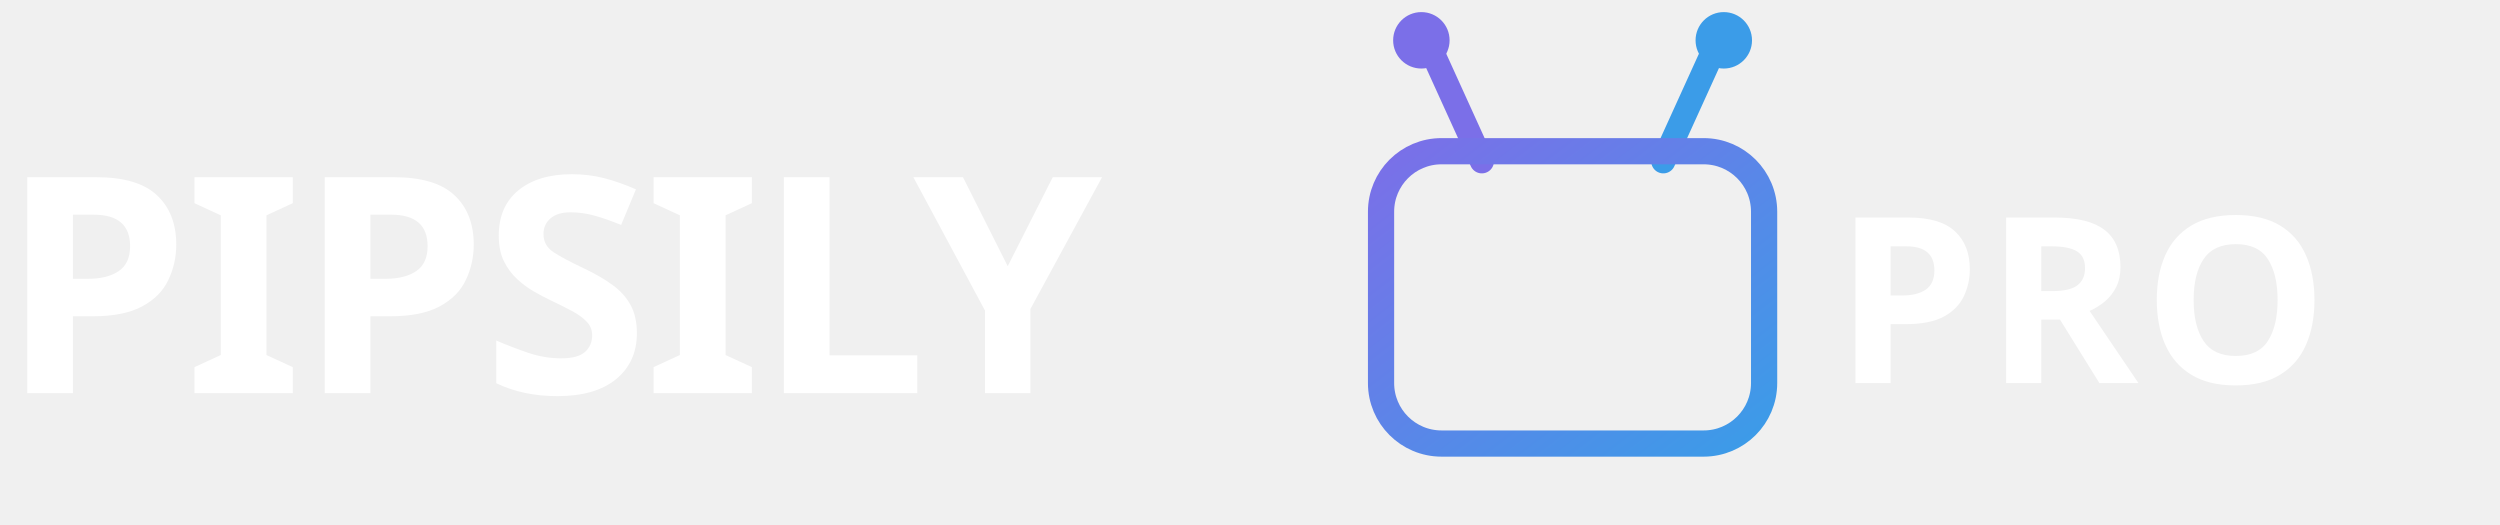
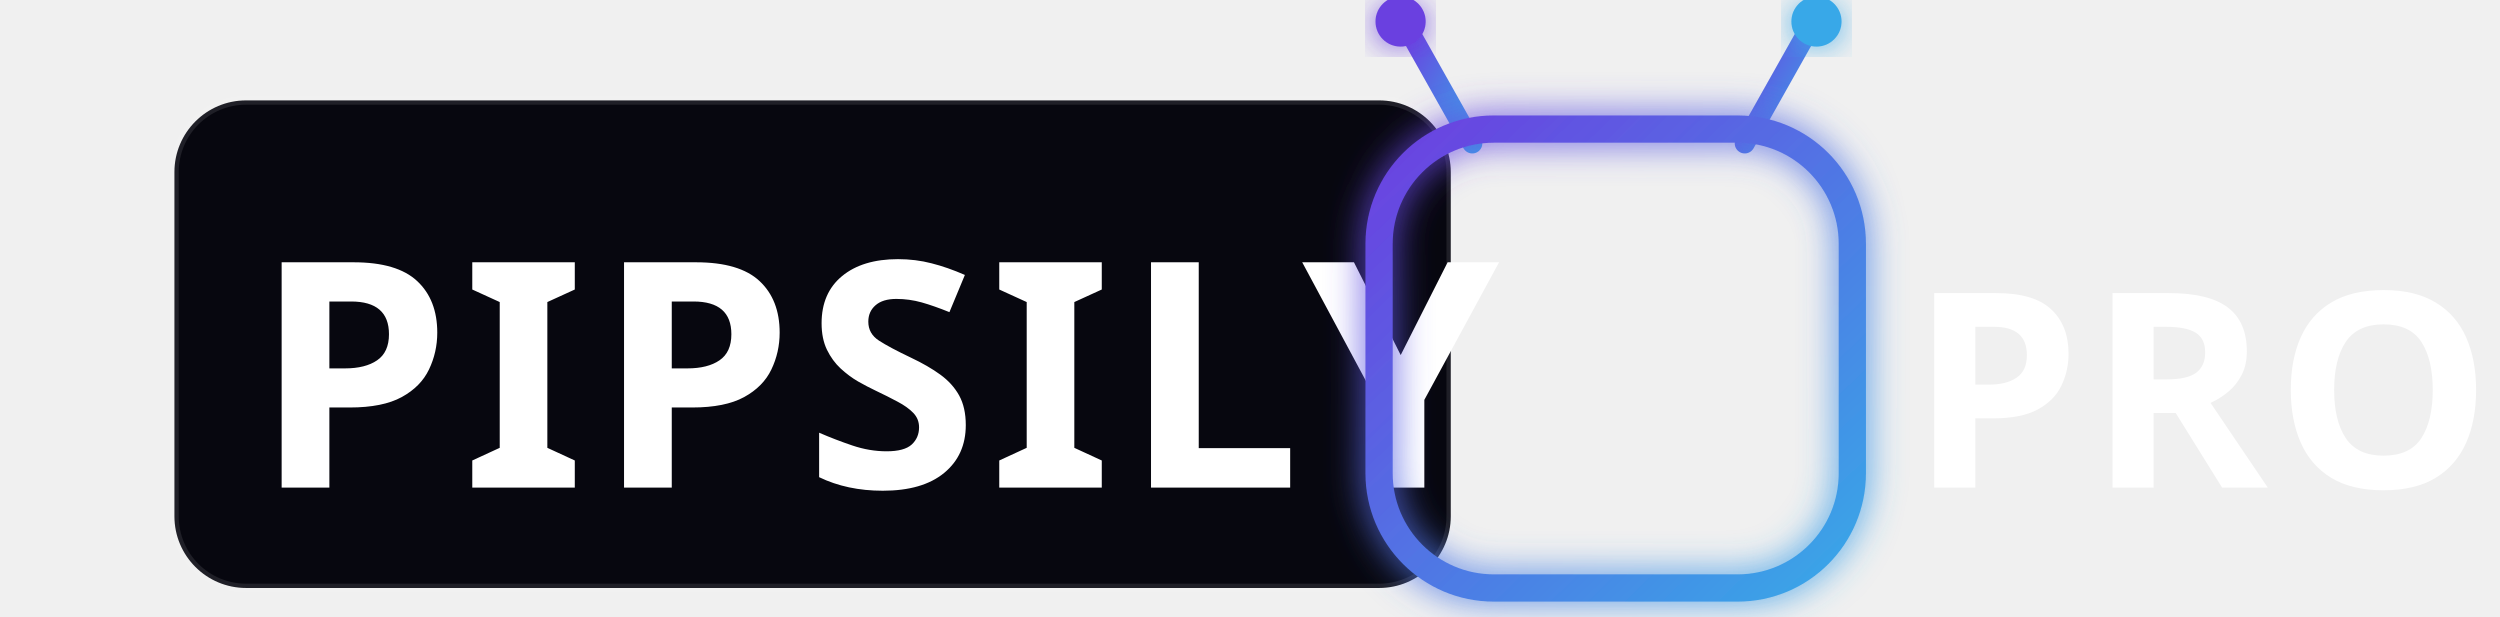
- <svg xmlns="http://www.w3.org/2000/svg" viewBox="0 0 248 52" width="248" height="52">
+ <svg xmlns="http://www.w3.org/2000/svg" viewBox="0 -12 300 86" width="300" height="74">
  <defs>
-     <linearGradient id="tvGrad" x1="0%" y1="0%" x2="100%" y2="100%">
-       <stop offset="0%" stop-color="#7B6FE8" />
-       <stop offset="100%" stop-color="#3B9CE8" />
+     <linearGradient id="tvG" x1="0%" y1="0%" x2="100%" y2="100%">
+       <stop offset="0%" stop-color="#6B3FE0" />
+       <stop offset="100%" stop-color="#38A8E8" />
    </linearGradient>
+     <filter id="glow" x="-20%" y="-20%" width="140%" height="140%">
+       <feGaussianBlur in="SourceGraphic" stdDeviation="2.5" result="blur" />
+       <feMerge>
+         <feMergeNode in="blur" />
+         <feMergeNode in="SourceGraphic" />
+       </feMerge>
+     </filter>
  </defs>
-   <text x="0" y="39" font-family="'Segoe UI Black','Arial Black',Impact,sans-serif" font-weight="900" font-size="30" fill="#FFFFFF" letter-spacing="-0.5">PIPSILY</text>
-   <line x1="147" y1="16" x2="142" y2="5" stroke="#7B6FE8" stroke-width="2.4" stroke-linecap="round" />
-   <circle cx="141" cy="4" r="2.8" fill="#7B6FE8" />
-   <line x1="165" y1="16" x2="170" y2="5" stroke="#3B9CE8" stroke-width="2.4" stroke-linecap="round" />
-   <circle cx="171" cy="4" r="2.8" fill="#3B9CE8" />
-   <rect x="137" y="15" width="38" height="29" rx="6" ry="6" fill="none" stroke="url(#tvGrad)" stroke-width="2.6" />
-   <text x="182" y="38" font-family="'Segoe UI Black','Arial Black',Impact,sans-serif" font-weight="900" font-size="23" fill="#FFFFFF" letter-spacing="0.5">PRO</text>
+   <rect x="0" y="2" width="178" height="68" rx="10" ry="10" fill="#07070F" stroke="rgba(255,255,255,0.10)" stroke-width="1.2" />
+   <text x="11" y="56" font-family="Impact,'Arial Narrow Bold','Arial Black',sans-serif" font-weight="900" font-size="44" fill="#FFFFFF" letter-spacing="1.5">PIPSILY</text>
+   <line x1="181" y1="8" x2="172" y2="-8" stroke="url(#tvG)" stroke-width="2.8" stroke-linecap="round" />
+   <circle cx="171" cy="-9" r="3.5" fill="#6B3FE0" filter="url(#glow)" />
+   <line x1="219" y1="8" x2="228" y2="-8" stroke="url(#tvG)" stroke-width="2.8" stroke-linecap="round" />
+   <circle cx="229" cy="-9" r="3.5" fill="#38A8E8" filter="url(#glow)" />
+   <rect x="168" y="6" width="66" height="64" rx="16" ry="16" fill="none" stroke="url(#tvG)" stroke-width="3.8" filter="url(#glow)" />
+   <text x="242" y="56" font-family="Impact,'Arial Narrow Bold','Arial Black',sans-serif" font-weight="900" font-size="38" fill="#FFFFFF" letter-spacing="1">PRO</text>
</svg>
